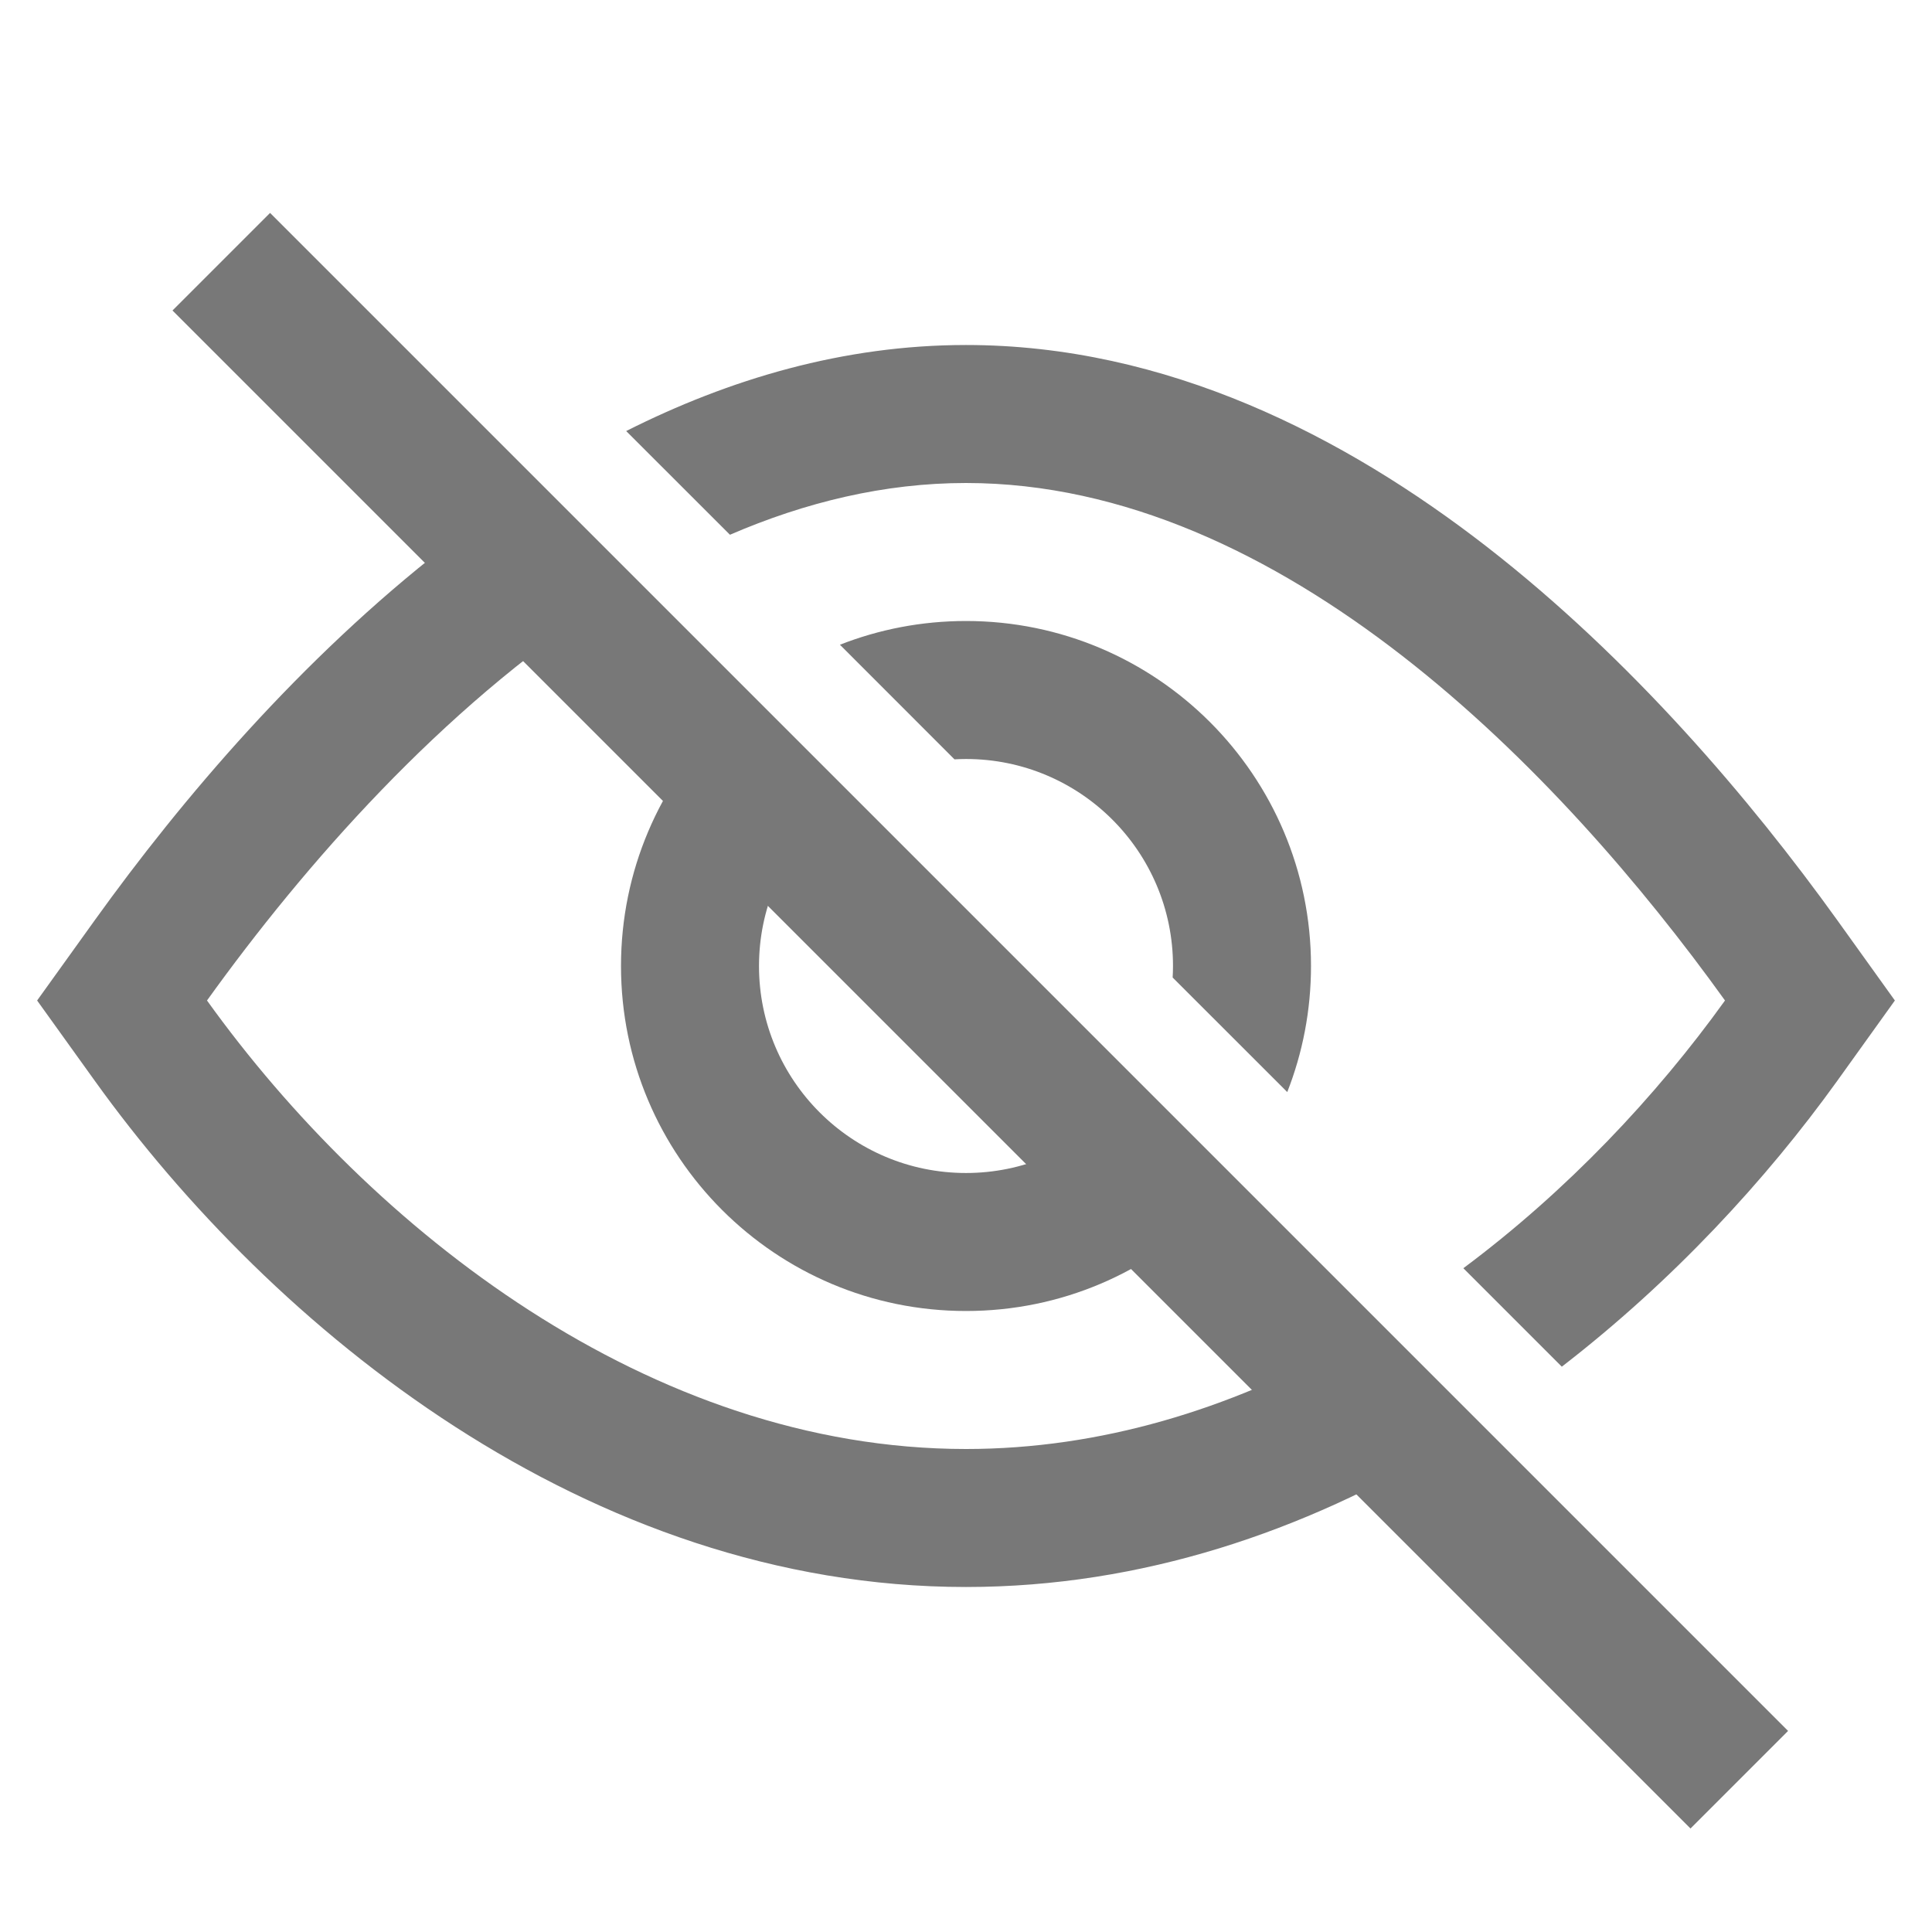
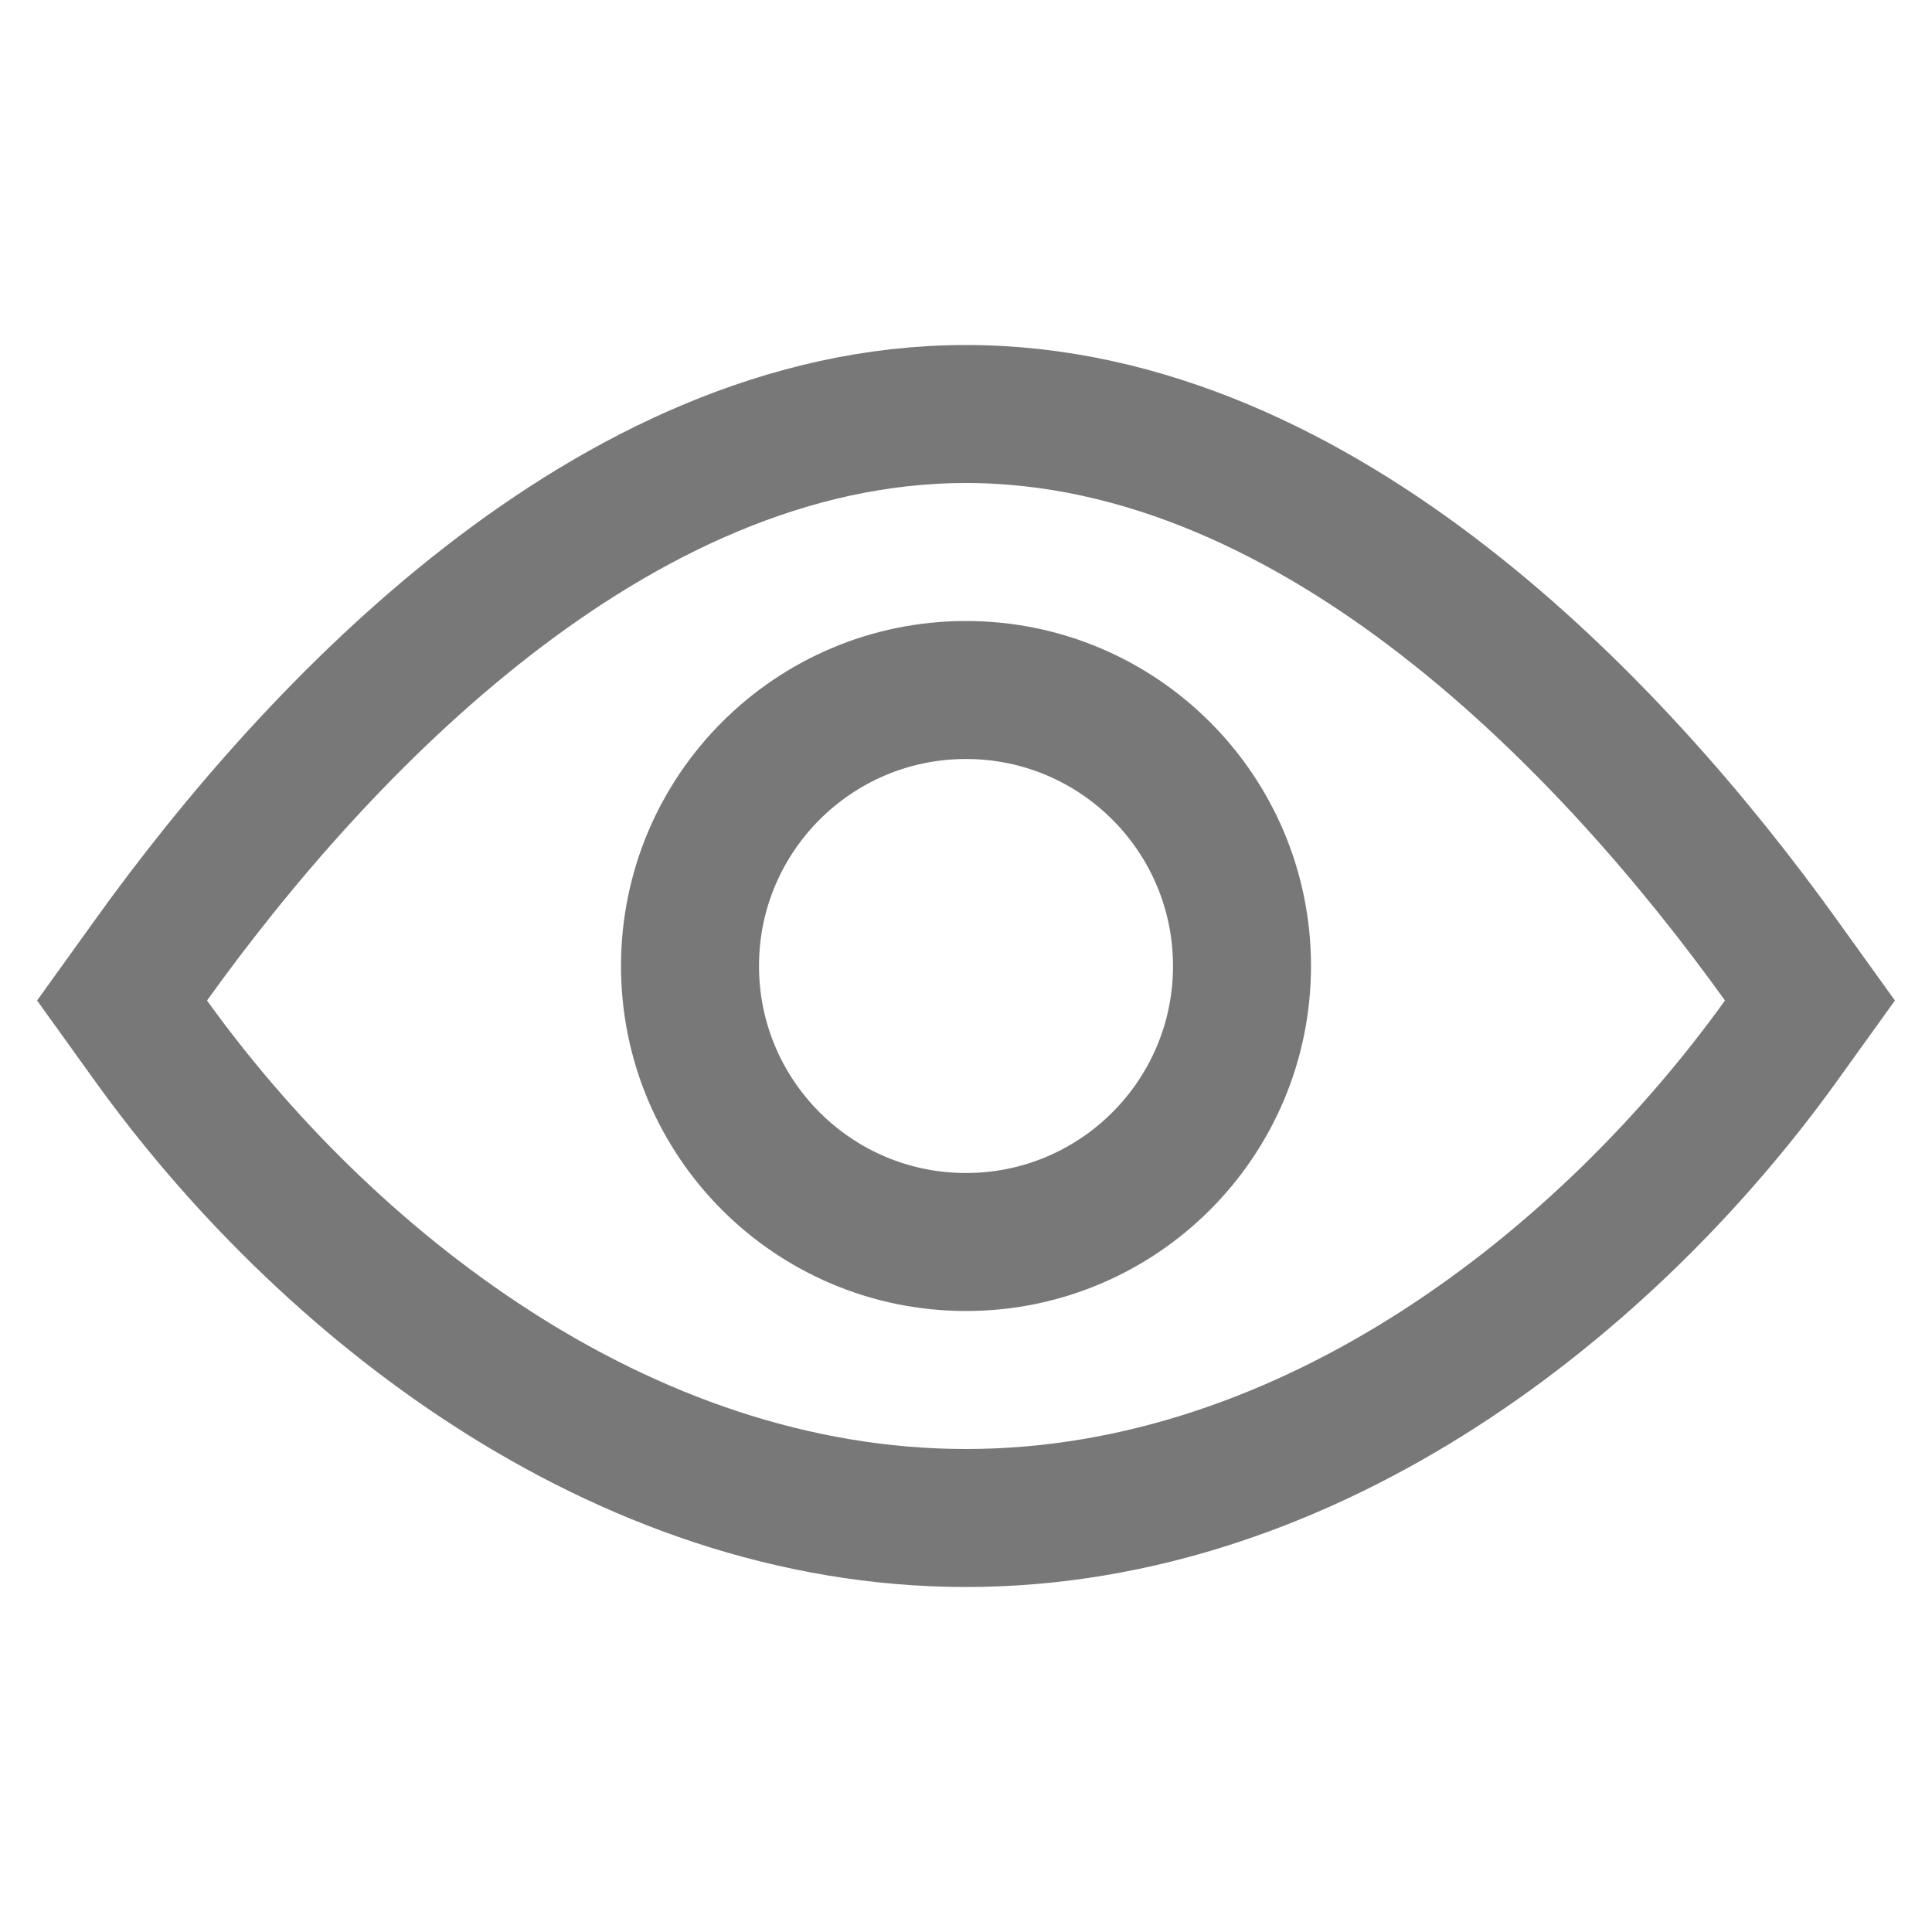
<svg xmlns="http://www.w3.org/2000/svg" width="28" height="28" viewBox="0 0 28 28" fill="none">
-   <path fill-rule="evenodd" clip-rule="evenodd" d="M18.656 15.827C18.878 15.261 19 14.645 19 14C19 11.239 16.761 9 14 9C13.355 9 12.739 9.122 12.173 9.344L13.833 11.005C13.888 11.002 13.944 11 14 11C15.657 11 17 12.343 17 14C17 14.056 16.998 14.112 16.995 14.167L18.656 15.827ZM11.879 11.879C11.336 12.422 11 13.172 11 14C11 15.657 12.343 17 14 17C14.828 17 15.578 16.664 16.121 16.121L17.535 17.535C16.631 18.44 15.381 19 14 19C11.239 19 9 16.761 9 14C9 12.619 9.56 11.369 10.464 10.464L11.879 11.879Z" fill="#787878" />
-   <path fill-rule="evenodd" clip-rule="evenodd" d="M22.635 19.807C24.24 18.568 25.593 17.103 26.625 15.667L27.462 14.5L26.625 13.333C25.365 11.58 23.632 9.543 21.551 7.926C19.482 6.319 16.903 5 14 5C12.223 5 10.567 5.495 9.075 6.247L10.579 7.75C11.67 7.279 12.817 7 14 7C18.579 7 22.617 11.182 25 14.5C24 15.892 22.709 17.261 21.208 18.38L22.635 19.807ZM20.956 20.956L19.492 19.492C17.819 20.418 15.959 21 14 21C9.42 21 5.383 17.818 3 14.5C4.411 12.535 6.403 10.267 8.744 8.744L7.302 7.302C7.009 7.504 6.725 7.712 6.449 7.926C4.368 9.543 2.635 11.58 1.376 13.333L0.538 14.5L1.376 15.667C3.947 19.247 8.511 23 14 23C16.555 23 18.91 22.187 20.956 20.956Z" fill="#787878" />
-   <line x1="3.207" y1="3.793" x2="25.207" y2="25.793" stroke="#787878" stroke-width="2" />
+   <path d="M2.188 13.917L1.769 14.5L2.188 15.083C4.665 18.532 8.966 22 14 22C19.034 22 23.335 18.532 25.812 15.083L26.231 14.5L25.812 13.917C24.587 12.21 22.918 10.255 20.937 8.716C18.963 7.182 16.596 6 14 6C11.403 6 9.037 7.182 7.063 8.716C5.082 10.255 3.413 12.21 2.188 13.917Z" stroke="#787878" stroke-width="2" />
+   <circle cx="14" cy="14" r="4" stroke="#787878" stroke-width="2" />
</svg>
